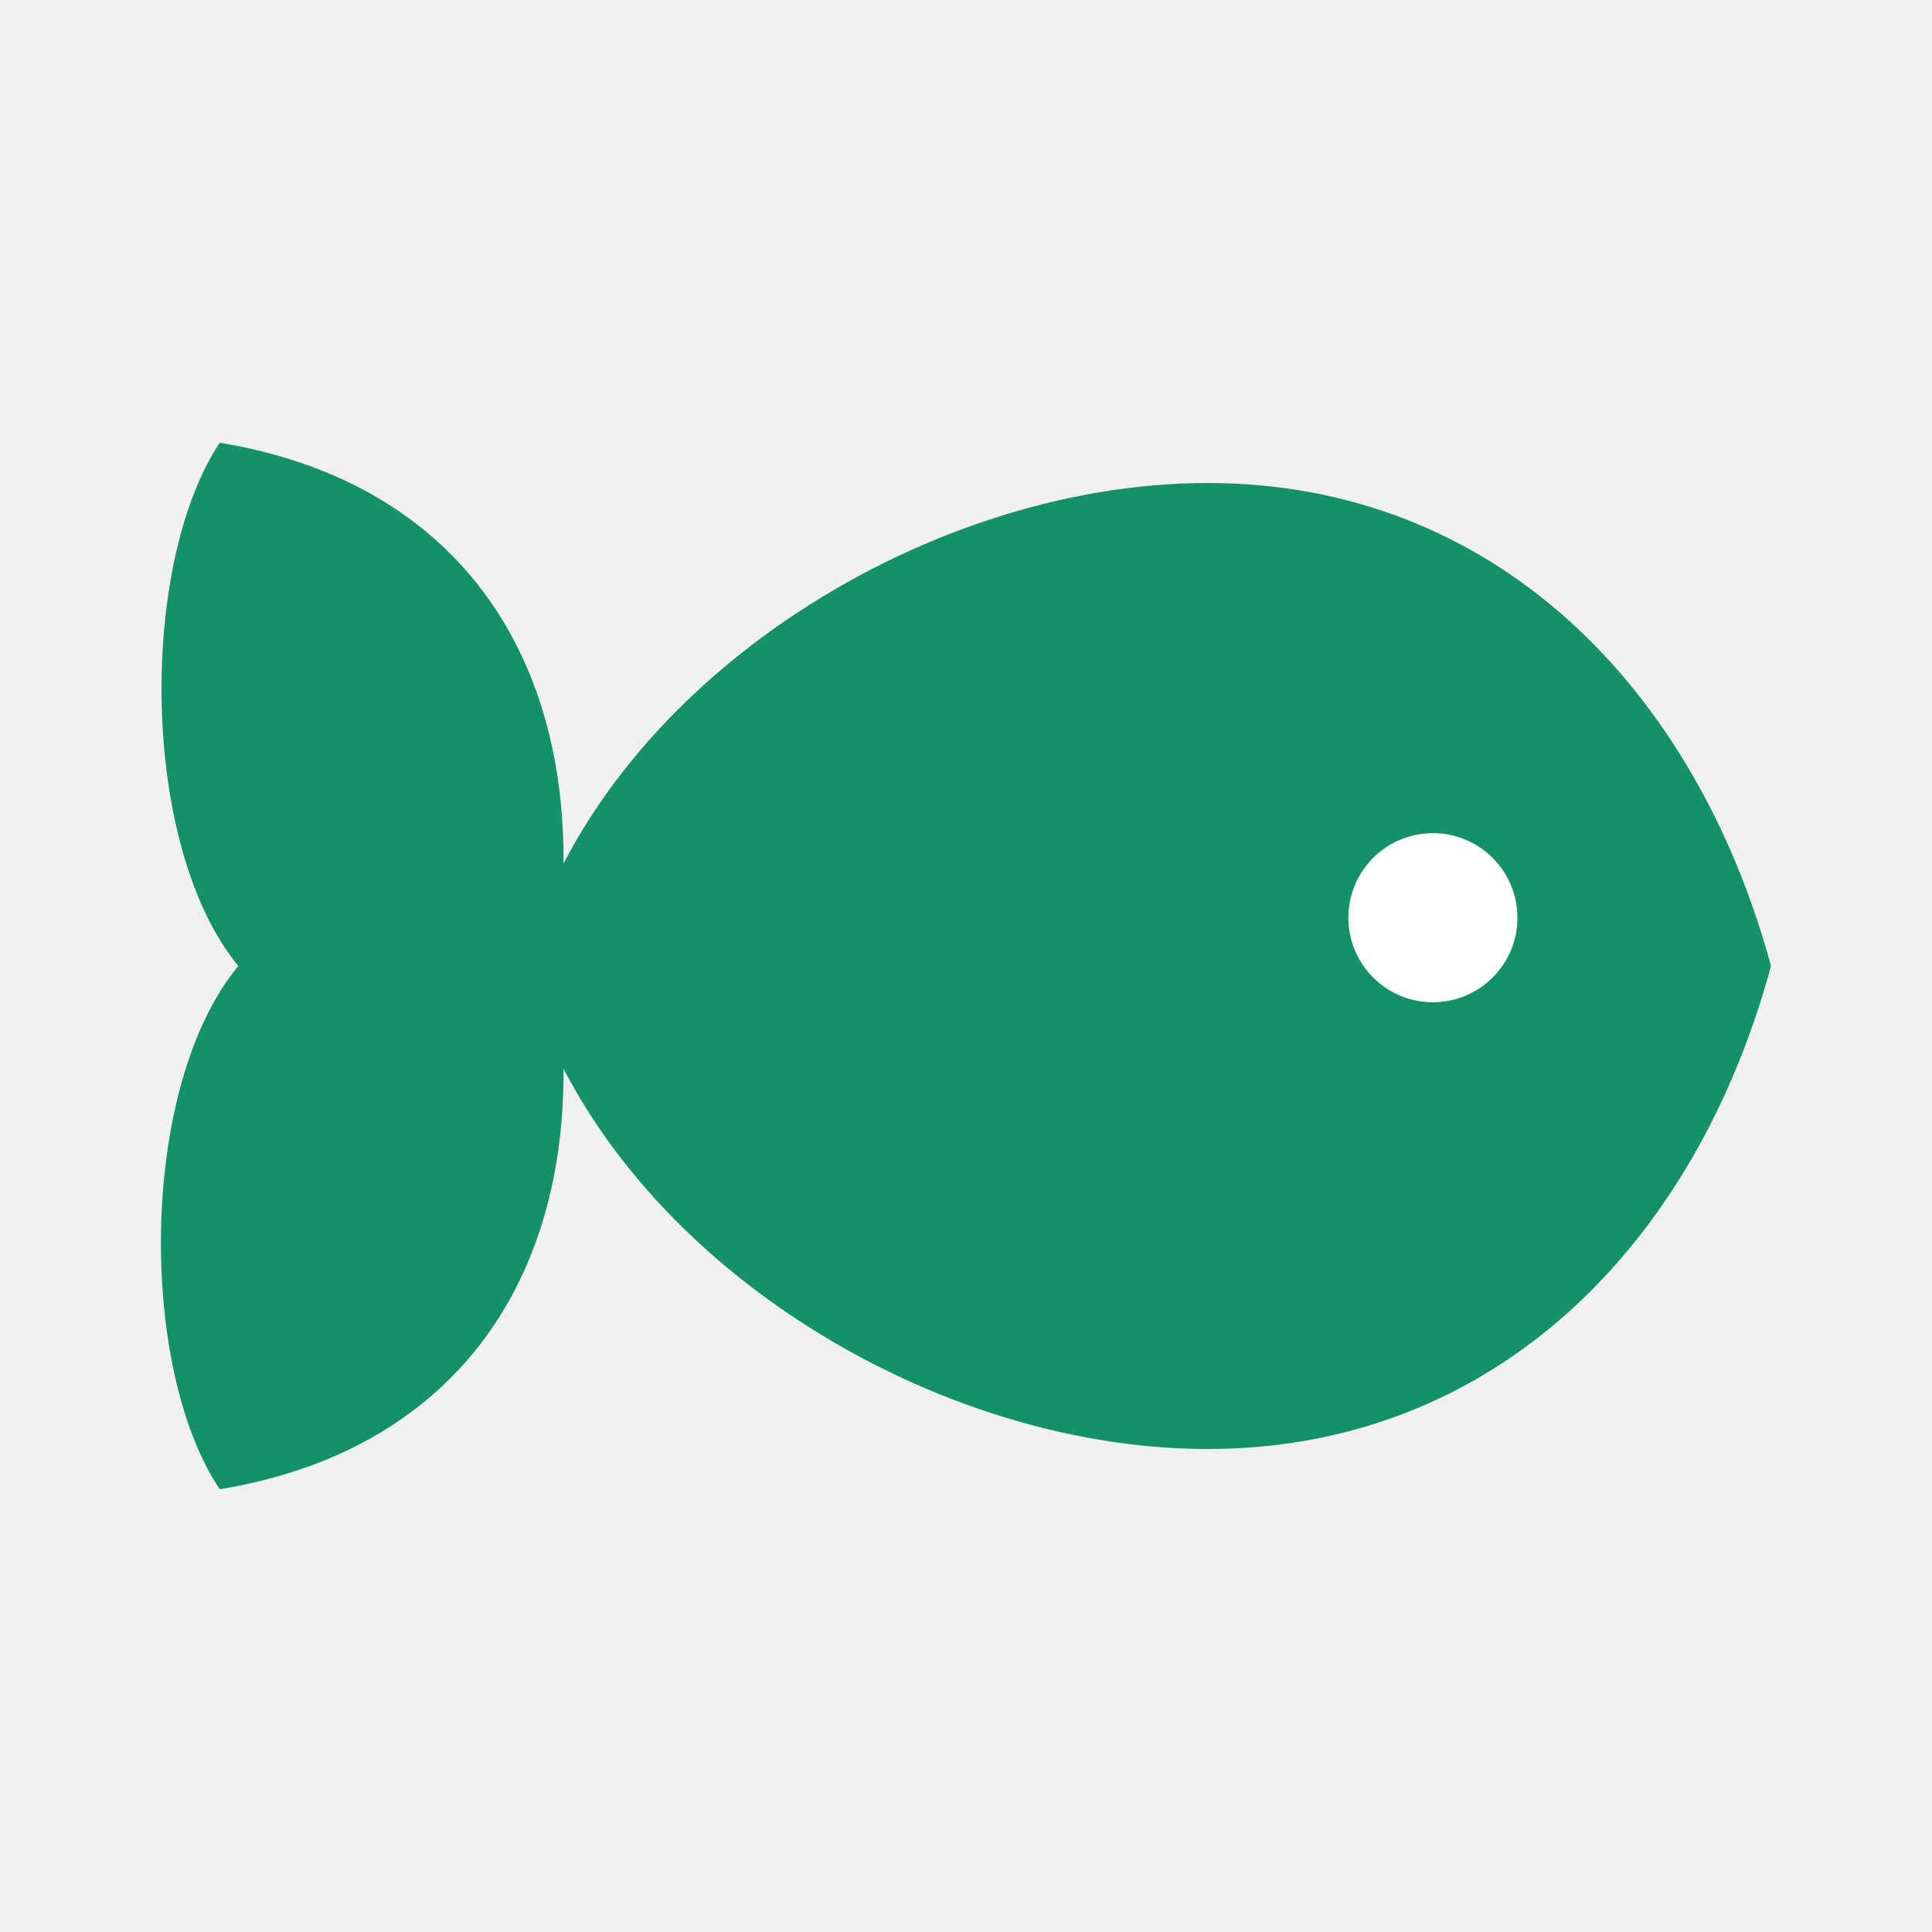
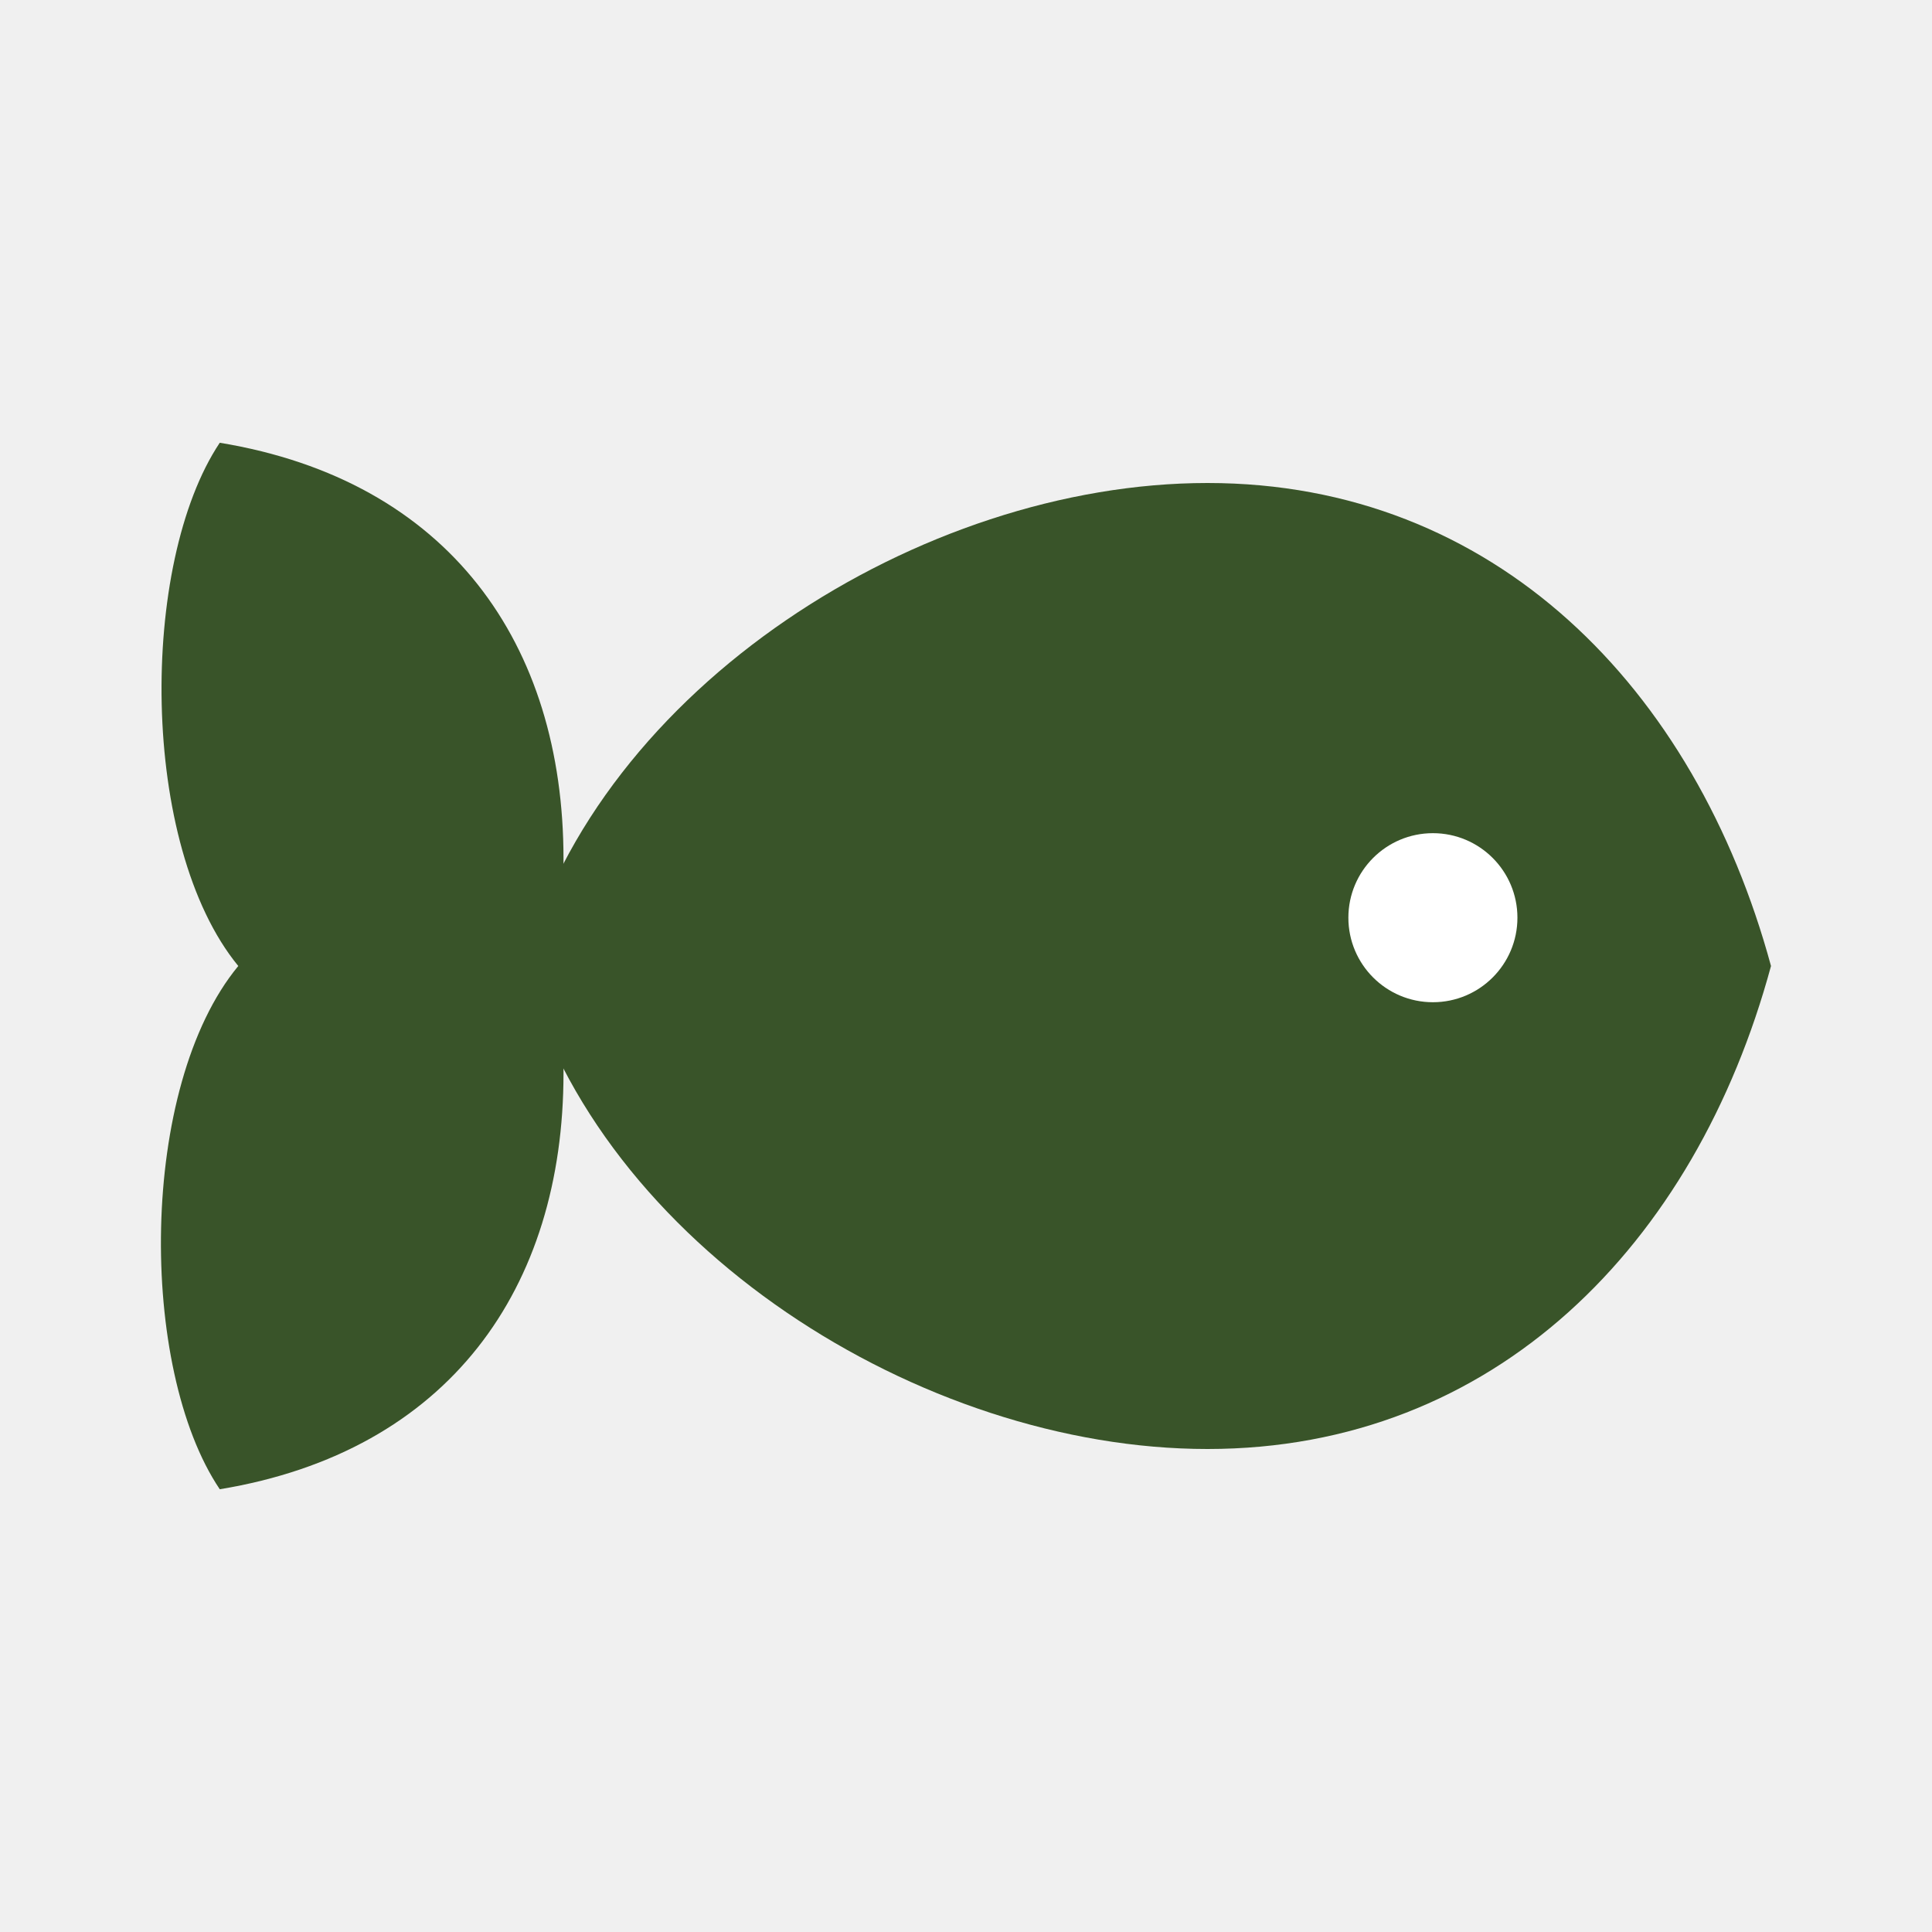
<svg xmlns="http://www.w3.org/2000/svg" viewBox="0 0 24 24" role="img" aria-label="Fisgou">
  <style>
-     /* Teal da marca — acompanha o tema da aba (ver lib/accent.ts, paleta "teal"). */
-     .fish { fill: #14916B; }
-     @media (prefers-color-scheme: dark) { .fish { fill: #2DB98B; } }
+     /* Identidade Fisgou: oliva no claro, creme no escuro (ver lib/accent.ts). */
+     .fish { fill: #395429; }
+     @media (prefers-color-scheme: dark) { .fish { fill: #E1CEAD; } }
  </style>
  <g class="fish">
    <path d="M6.5 12c.94-3.46 4.94-6 8.5-6 3.56 0 6.06 2.54 7 6-.94 3.47-3.44 6-7 6s-7.56-2.53-8.5-6Z" />
    <path d="M7 10.67C7 8 5.58 5.97 2.73 5.5c-1 1.5-1 5 .23 6.5-1.24 1.5-1.24 5-.23 6.5C5.58 18.03 7 16 7 13.33Z" />
  </g>
  <circle cx="17.8" cy="11.4" r="1.05" fill="#fff" />
</svg>
